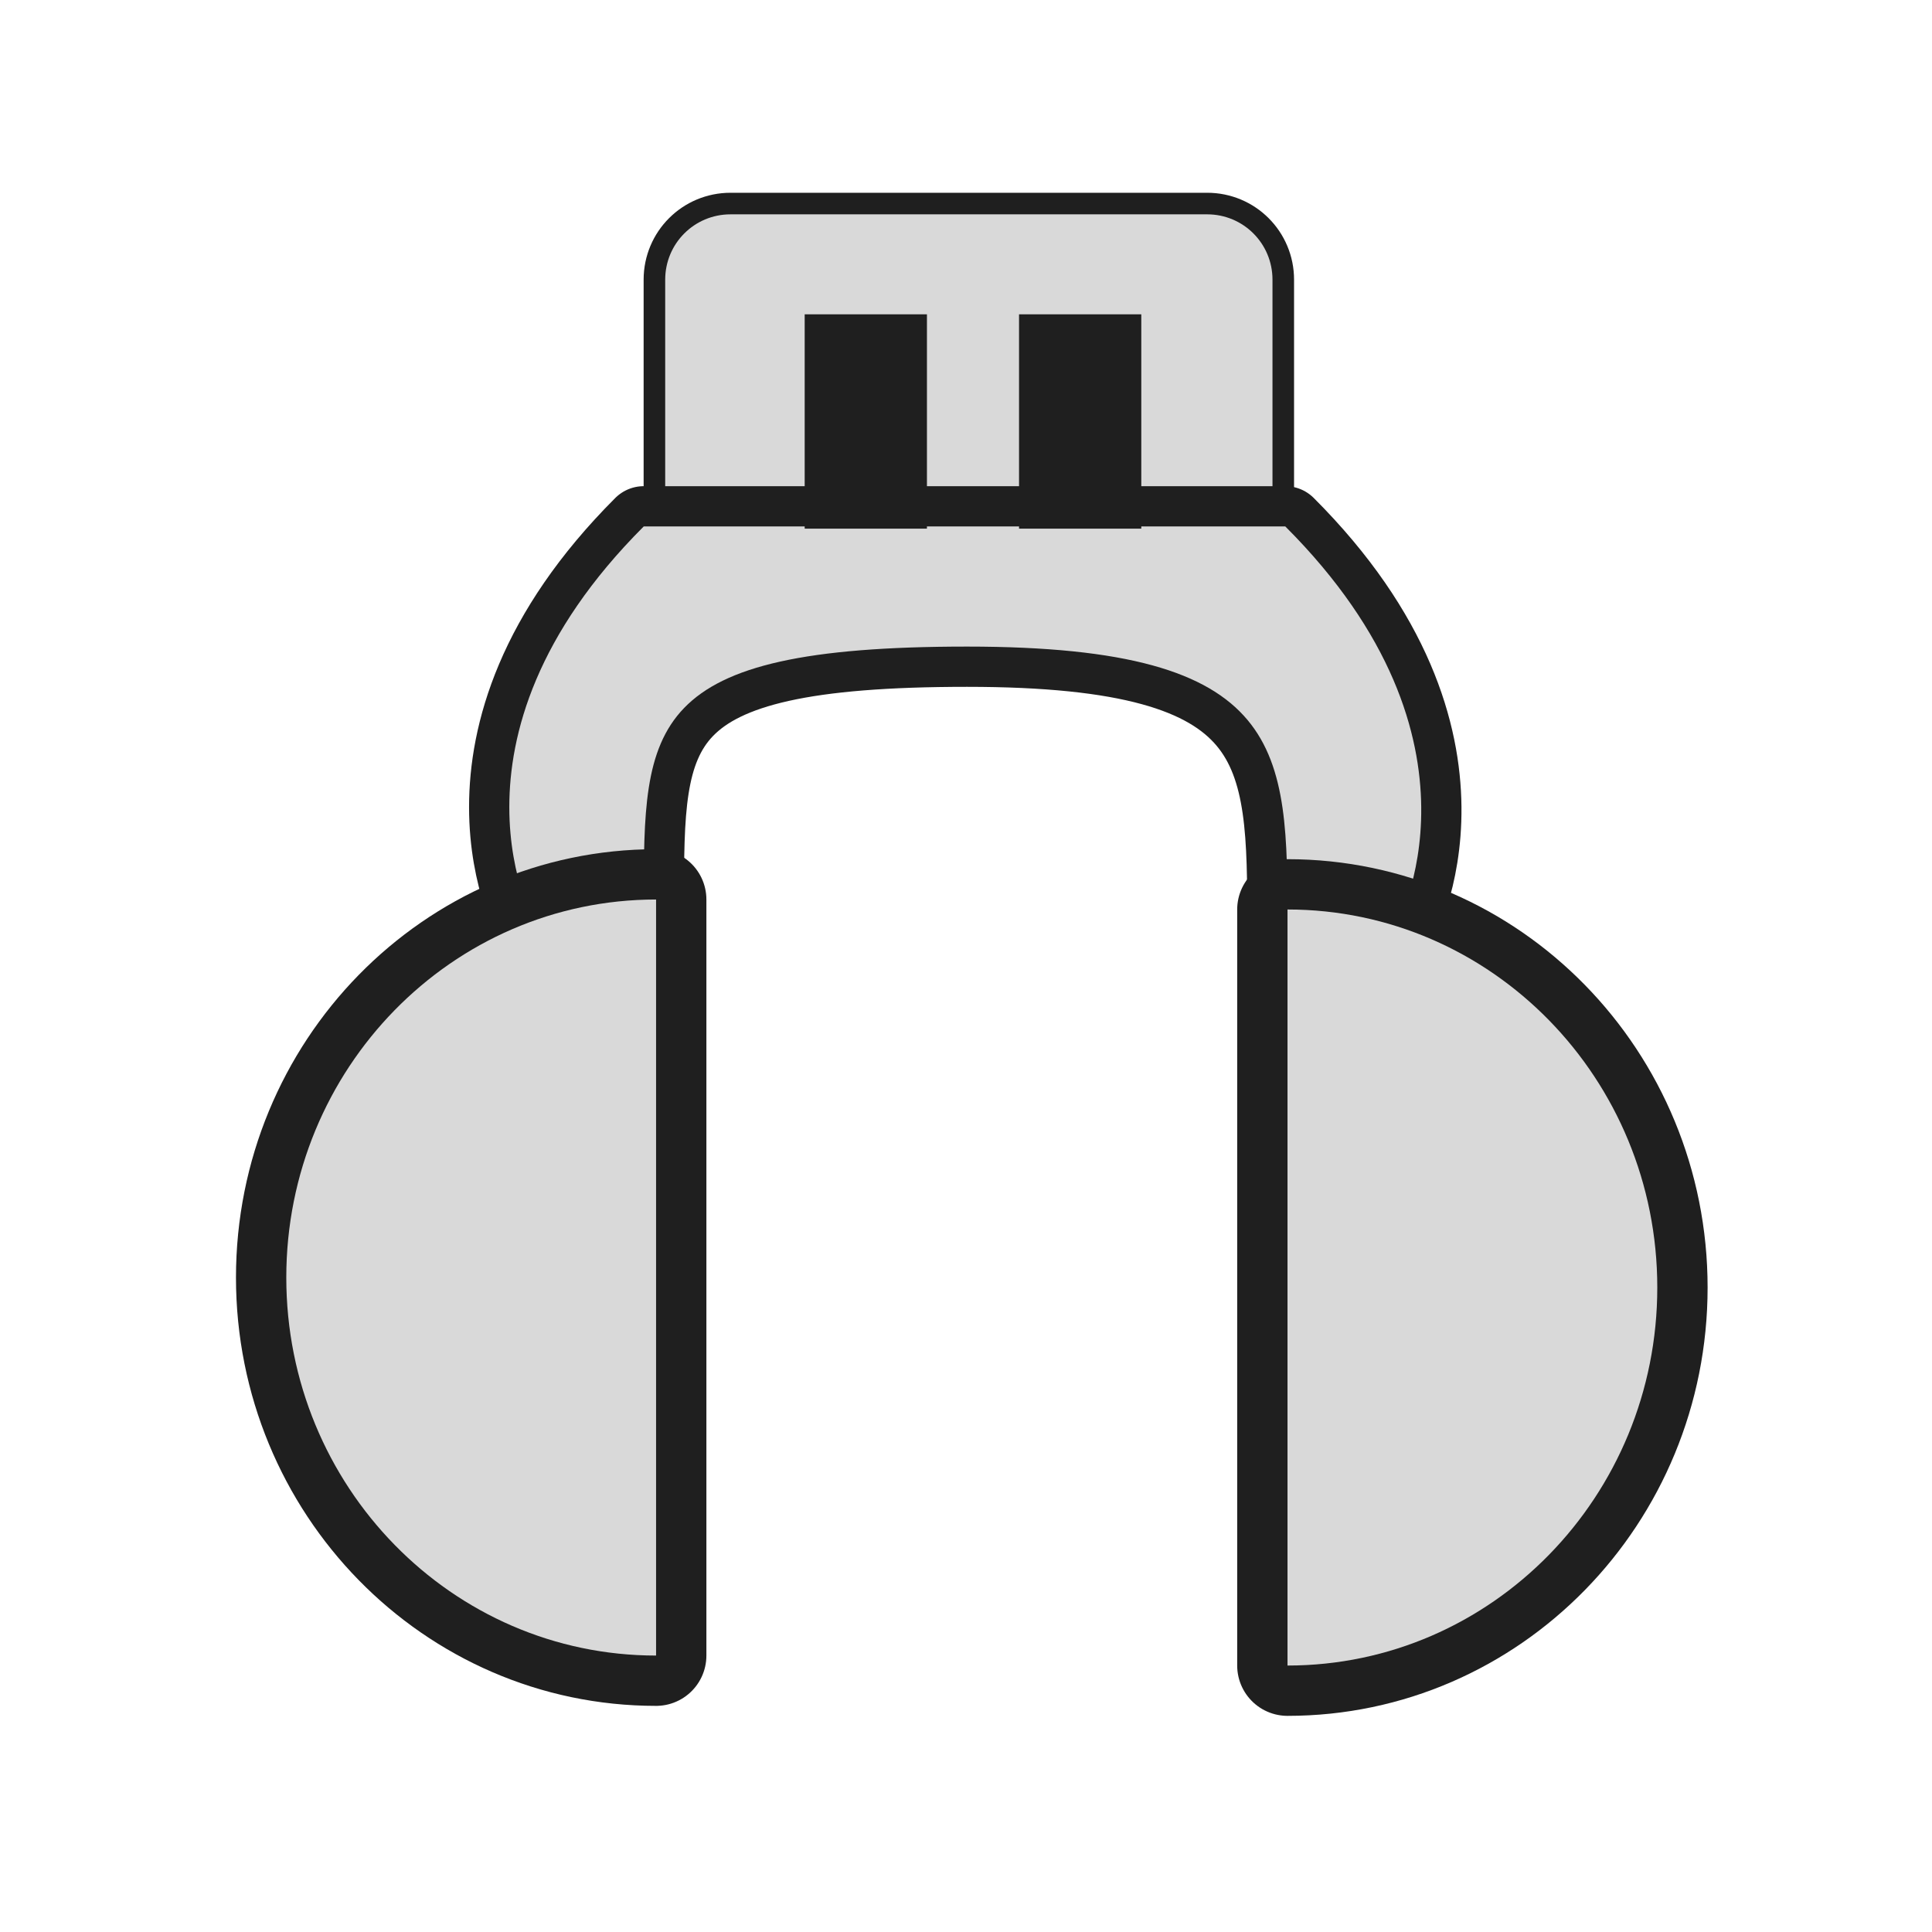
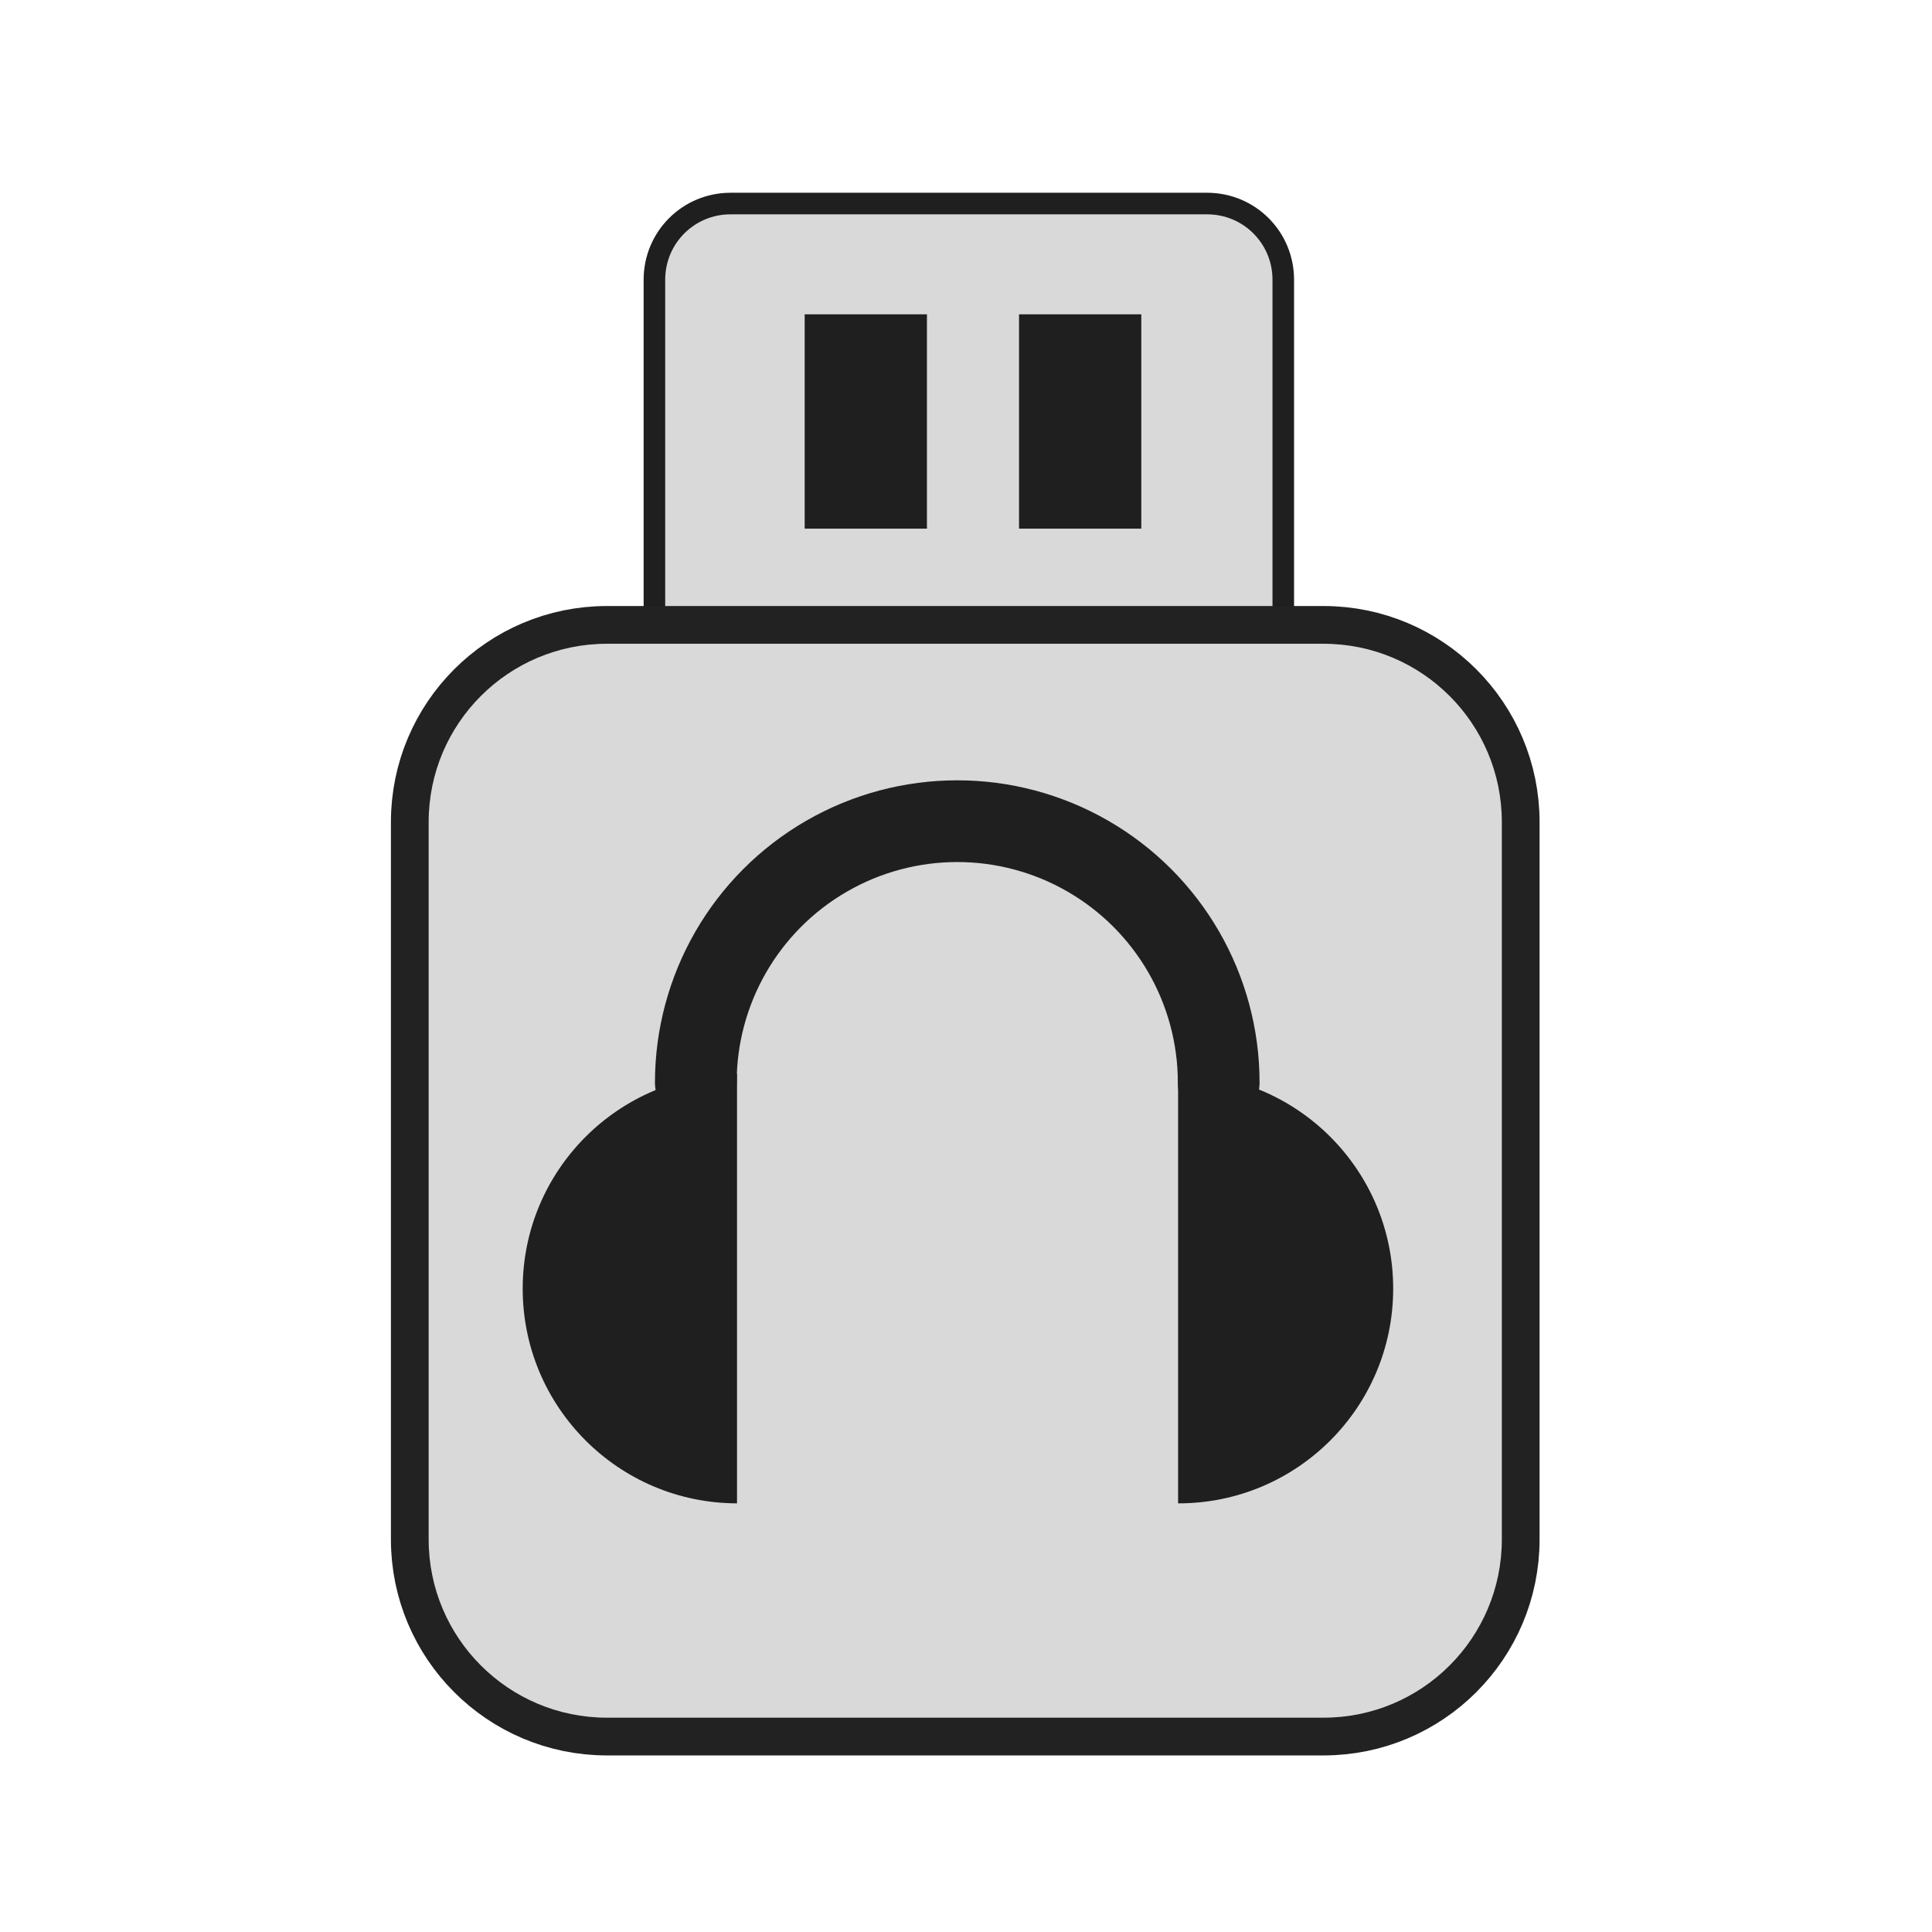
<svg xmlns="http://www.w3.org/2000/svg" id="svg4532" version="1.1" viewBox="0 0 67.733 67.733" height="256" width="256">
  <defs id="defs4526">
    </defs>
  <g transform="translate(0,-229.2666)" id="layer1">
    <g style="stroke:#1f1f1f;stroke-opacity:1" transform="matrix(0.5041761,0,0,-0.5041761,17.12241,385.5779)" id="g3727">
-       <path id="rect5284" transform="matrix(0.2645833,0,0,0.2645833,0,229.2666)" d="m 63.639,136.072 c -9.514,0 -17.172,-9.603 -17.172,-0.09 l 0,95.773 c 0,9.514 7.658,17.174 17.172,17.174 H 188.898 c 9.514,0 17.172,-7.66 17.172,-17.174 v -95.684 h -75.121 z" style="opacity:1;fill:#d9d9d9;fill-opacity:1;fill-rule:evenodd;stroke:#1f1f1f;stroke-width:11.339;stroke-linecap:butt;stroke-linejoin:round;stroke-miterlimit:4;stroke-dasharray:none;stroke-dashoffset:0;stroke-opacity:1;paint-order:stroke fill markers" />
+       <path id="rect5284" transform="matrix(0.2645833,0,0,0.2645833,0,229.2666)" d="m 63.639,9.523 c -9.514,0 -17.172,7.658 -17.172,17.172 V 231.756 c 0,9.514 7.658,17.174 17.172,17.174 H 188.898 c 9.514,0 17.172,-7.66 17.172,-17.174 V 84.645 L 130.949,9.523 Z" style="opacity:1;fill:#d9d9d9;fill-opacity:1;fill-rule:evenodd;stroke:#1f1f1f;stroke-width:11.339;stroke-linecap:butt;stroke-linejoin:round;stroke-miterlimit:4;stroke-dasharray:none;stroke-dashoffset:0;stroke-opacity:1;paint-order:stroke fill markers" />
    </g>
-     <path d="m 22.569,247.722 c -7.541,7.541 -3.771,14.021 -3.771,14.021 l 3.771,-0.837 c -1.4e-5,-6.225 0,-8.971 11.334,-8.971 11.235,-1e-5 11.235,3.583 11.235,9.808 h 3.798 c 0,0 3.665,-6.481 -3.876,-14.021 z" style="fill:#d9d9d9;fill-opacity:1;stroke:#1f1f1f;stroke-width:2.822;stroke-linecap:round;stroke-linejoin:round;stroke-miterlimit:4;stroke-dasharray:none;stroke-opacity:1;paint-order:stroke fill markers" id="path984" />
+     <rect ry="6.25" y="251.836" x="15.028" height="37.65" width="37.624" id="rect4394" style="fill:#d9d9d9;stroke:#222222;stroke-width:2.646;stroke-linecap:round;stroke-linejoin:round;stroke-dashoffset:28.989;stroke-opacity:1;paint-order:stroke markers fill" />
    <rect y="240.286" x="35.726" height="7.514" width="4.286" id="rect937" style="fill:#1f1f1f;stroke:none;stroke-width:3.528;stroke-miterlimit:0;paint-order:stroke fill markers" />
    <rect style="fill:#1f1f1f;stroke:none;stroke-width:3.528;stroke-miterlimit:0;paint-order:stroke fill markers" id="rect937-1" width="4.286" height="7.514" x="28.211" y="240.286" />
-     <path d="m 45.138,261.152 a 12.964,13.253 0 0 1 12.964,13.253 12.964,13.253 0 0 1 -12.964,13.253 v -13.253 z" id="path963" style="fill:#d9d9d9;fill-opacity:1;stroke:#1f1f1f;stroke-width:3.528;stroke-linecap:round;stroke-linejoin:round;stroke-miterlimit:4;stroke-dasharray:none;stroke-opacity:1;paint-order:stroke fill markers" />
-     <path transform="scale(-1,1)" style="fill:#d9d9d9;fill-opacity:1;stroke:#1f1f1f;stroke-width:3.528;stroke-linecap:round;stroke-linejoin:round;stroke-miterlimit:4;stroke-dasharray:none;stroke-opacity:1;paint-order:stroke fill markers" id="path963-2" d="m -23.001,260.802 a 12.964,13.253 0 0 1 12.964,13.253 12.964,13.253 0 0 1 -12.964,13.253 V 274.055 Z" />
+     <path d="m 25.839,266.917 a 7.527,7.527 0 0 0 -7.514,7.527 7.527,7.527 0 0 0 7.514,7.528 z" style="fill:#1f1f1f;stroke-width:3.528;stroke-linecap:round;stroke-linejoin:round;stroke-miterlimit:4;stroke-dasharray:none;paint-order:stroke fill markers" id="path856" />
+     <path d="m 41.302,266.917 v 15.055 a 7.527,7.527 0 0 0 0.013,0 7.527,7.527 0 0 0 7.528,-7.528 7.527,7.527 0 0 0 -7.528,-7.527 7.527,7.527 0 0 0 -0.013,0 z" style="fill:#1f1f1f;stroke-width:3.528;stroke-linecap:round;stroke-linejoin:round;stroke-miterlimit:4;stroke-dasharray:none;paint-order:stroke fill markers" id="path861" />
+     <path transform="scale(-1)" d="m -24.394,-267.222 a 9.166,9.166 0 0 1 -4.583,7.938 9.166,9.166 0 0 1 -9.166,0 9.166,9.166 0 0 1 -4.583,-7.938" id="path868" style="fill:none;stroke:#1f1f1f;stroke-width:2.865;stroke-linecap:round;stroke-linejoin:round;stroke-miterlimit:4;stroke-dasharray:none;stroke-opacity:1;paint-order:stroke fill markers" />
  </g>
</svg>
